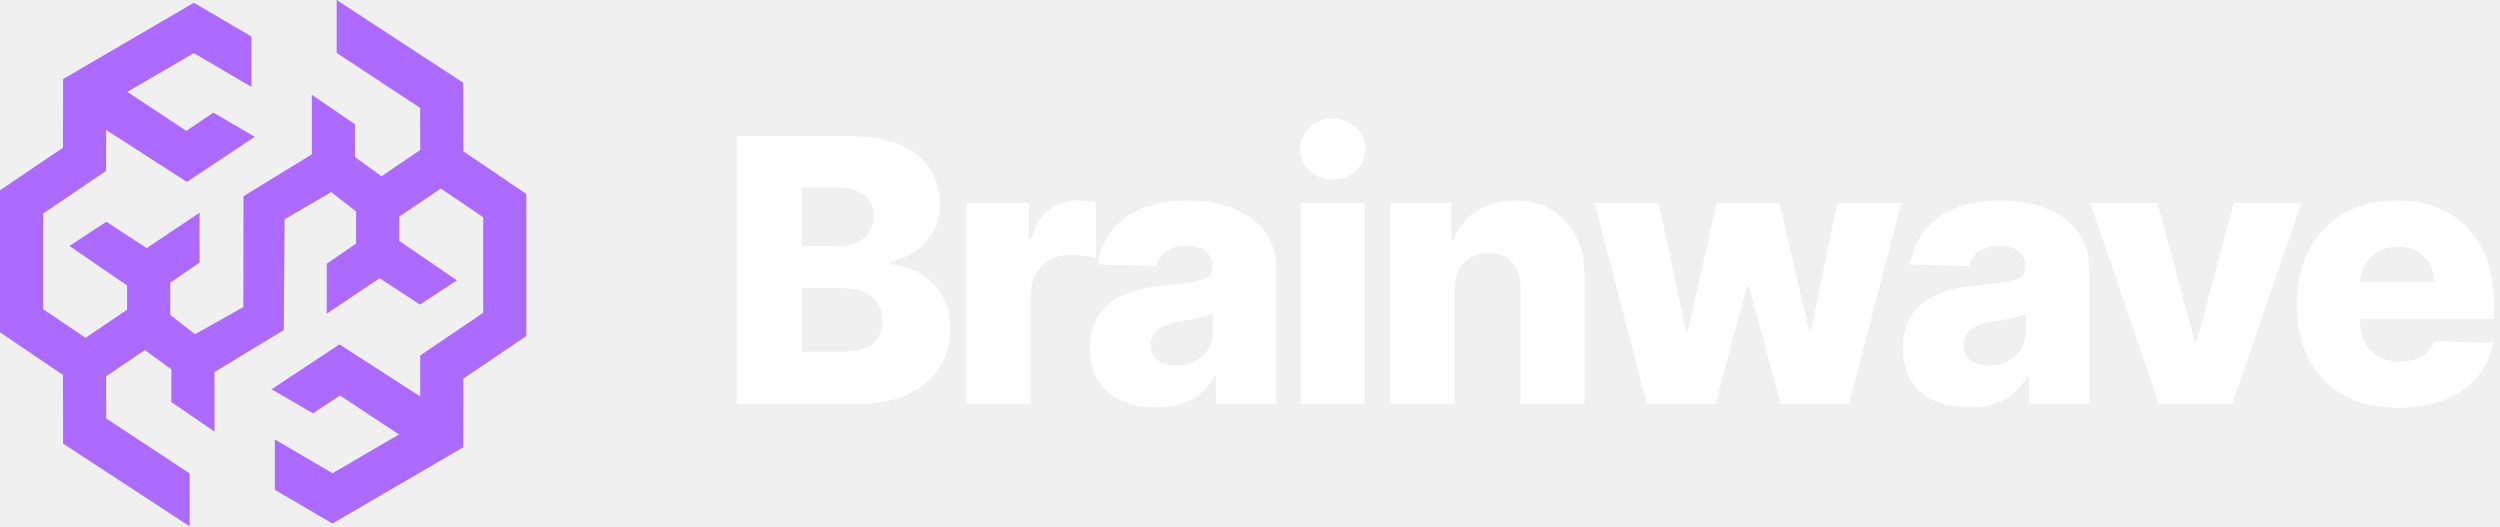
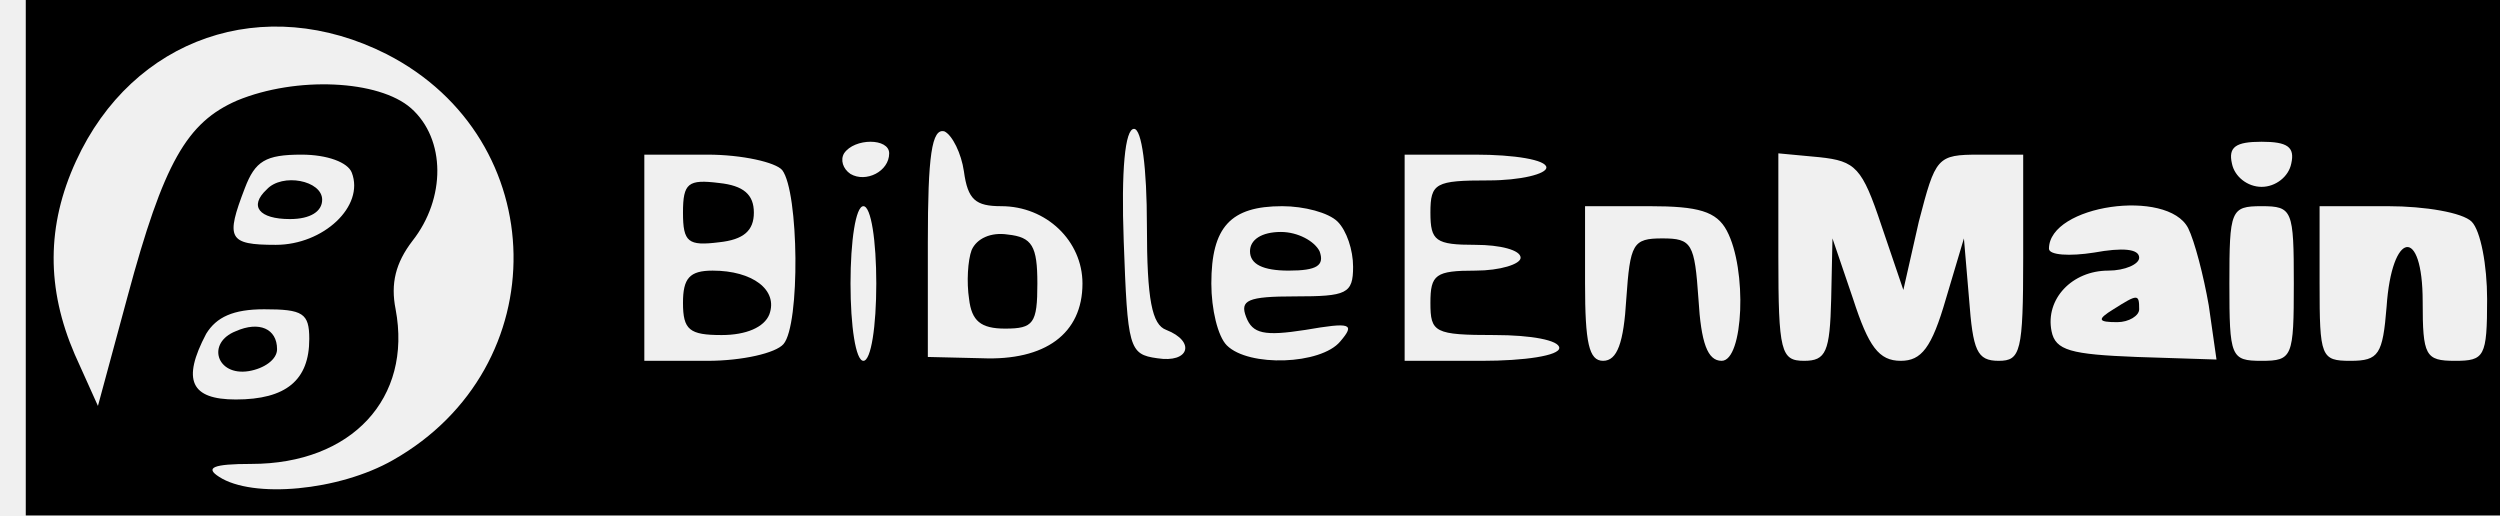
- <svg xmlns="http://www.w3.org/2000/svg" width="190" height="40" viewBox="0 0 190 40">
-   <g fill="none" fill-rule="evenodd">
-     <path fill="#FFF" fill-rule="nonzero" d="M56 30.704 56 10.34 64.492 10.34C66.016 10.34 67.292 10.556 68.32 10.986 69.354 11.417 70.129 12.021 70.646 12.796 71.17 13.572 71.432 14.47 71.432 15.491 71.432 16.266 71.269 16.959 70.945 17.569 70.62 18.172 70.172 18.673 69.602 19.07 69.032 19.468 68.373 19.746 67.624 19.905L67.624 20.104C68.445 20.144 69.204 20.366 69.901 20.771 70.603 21.175 71.167 21.738 71.591 22.461 72.015 23.177 72.227 24.025 72.227 25.006 72.227 26.1 71.949 27.078 71.392 27.94 70.835 28.795 70.03 29.471 68.976 29.968 67.922 30.459 66.642 30.704 65.138 30.704L56 30.704ZM60.922 26.736 63.965 26.736C65.032 26.736 65.817 26.534 66.321 26.13 66.831 25.726 67.087 25.162 67.087 24.44 67.087 23.916 66.964 23.465 66.719 23.087 66.474 22.703 66.126 22.408 65.675 22.202 65.224 21.99 64.684 21.884 64.054 21.884L60.922 21.884 60.922 26.736ZM60.922 18.712 63.646 18.712C64.183 18.712 64.66 18.623 65.078 18.444 65.496 18.265 65.82 18.006 66.053 17.668 66.291 17.33 66.41 16.923 66.41 16.445 66.41 15.762 66.169 15.226 65.685 14.835 65.201 14.443 64.548 14.248 63.726 14.248L60.922 14.248 60.922 18.712ZM73.474 30.704 73.474 15.431 78.197 15.431 78.197 18.215 78.356 18.215C78.634 17.208 79.088 16.459 79.718 15.968 80.348 15.471 81.08 15.222 81.915 15.222 82.141 15.222 82.373 15.239 82.612 15.272 82.85 15.299 83.072 15.342 83.278 15.401L83.278 19.627C83.046 19.548 82.741 19.485 82.363 19.438 81.992 19.392 81.66 19.369 81.369 19.369 80.792 19.369 80.272 19.498 79.808 19.756 79.35 20.008 78.989 20.363 78.724 20.82 78.465 21.271 78.336 21.801 78.336 22.411L78.336 30.704 73.474 30.704ZM87.87 30.962C86.896 30.962 86.031 30.8 85.275 30.475 84.526 30.144 83.933 29.646 83.495 28.984 83.064 28.314 82.849 27.476 82.849 26.468 82.849 25.62 82.998 24.904 83.296 24.32 83.594 23.737 84.005 23.263 84.529 22.898 85.053 22.534 85.656 22.259 86.339 22.073 87.022 21.881 87.751 21.752 88.526 21.685 89.395 21.606 90.094 21.523 90.624 21.437 91.155 21.344 91.539 21.215 91.778 21.049 92.023 20.877 92.146 20.635 92.146 20.323L92.146 20.273C92.146 19.763 91.97 19.369 91.619 19.09 91.267 18.812 90.793 18.673 90.197 18.673 89.554 18.673 89.037 18.812 88.646 19.09 88.255 19.369 88.006 19.753 87.9 20.244L83.415 20.084C83.548 19.157 83.889 18.328 84.44 17.599 84.996 16.863 85.759 16.286 86.727 15.869 87.701 15.444 88.871 15.232 90.237 15.232 91.211 15.232 92.109 15.348 92.931 15.58 93.753 15.806 94.469 16.137 95.079 16.575 95.689 17.005 96.159 17.536 96.491 18.166 96.829 18.795 96.998 19.514 96.998 20.323L96.998 30.704 92.424 30.704 92.424 28.576 92.305 28.576C92.033 29.093 91.685 29.53 91.261 29.889 90.843 30.247 90.349 30.515 89.779 30.694 89.216 30.873 88.579 30.962 87.87 30.962ZM89.371 27.78C89.895 27.78 90.366 27.674 90.783 27.462 91.208 27.25 91.546 26.959 91.798 26.587 92.049 26.209 92.175 25.772 92.175 25.275L92.175 23.823C92.036 23.896 91.867 23.962 91.668 24.022 91.476 24.082 91.264 24.138 91.032 24.191 90.8 24.244 90.561 24.291 90.316 24.33 90.071 24.37 89.835 24.407 89.61 24.44 89.153 24.512 88.762 24.625 88.437 24.778 88.119 24.93 87.873 25.129 87.701 25.374 87.535 25.613 87.453 25.898 87.453 26.229 87.453 26.733 87.632 27.118 87.989 27.383 88.354 27.648 88.815 27.78 89.371 27.78ZM98.851 30.704 98.851 15.431 103.713 15.431 103.713 30.704 98.851 30.704ZM101.287 13.651C100.604 13.651 100.018 13.426 99.527 12.975 99.037 12.518 98.791 11.968 98.791 11.325 98.791 10.688 99.037 10.145 99.527 9.694 100.018 9.236 100.604 9.008 101.287 9.008 101.976 9.008 102.563 9.236 103.047 9.694 103.537 10.145 103.783 10.688 103.783 11.325 103.783 11.968 103.537 12.518 103.047 12.975 102.563 13.426 101.976 13.651 101.287 13.651ZM110.55 21.994 110.55 30.704 105.688 30.704 105.688 15.431 110.312 15.431 110.312 18.235 110.481 18.235C110.819 17.3 111.395 16.568 112.211 16.038 113.026 15.501 113.997 15.232 115.124 15.232 116.198 15.232 117.129 15.474 117.918 15.958 118.714 16.435 119.33 17.105 119.768 17.967 120.212 18.822 120.43 19.823 120.424 20.97L120.424 30.704 115.562 30.704 115.562 21.924C115.568 21.076 115.353 20.413 114.915 19.935 114.484 19.458 113.884 19.22 113.116 19.22 112.605 19.22 112.154 19.332 111.763 19.558 111.379 19.776 111.08 20.091 110.868 20.502 110.663 20.913 110.557 21.41 110.55 21.994Z" />
-     <polygon fill="#FFF" fill-rule="nonzero" points="125.168 30.704 121.19 15.431 126.073 15.431 128.131 25.215 128.26 25.215 130.467 15.431 135.23 15.431 137.497 25.146 137.627 25.146 139.625 15.431 144.507 15.431 140.52 30.704 135.32 30.704 132.933 21.805 132.764 21.805 130.378 30.704" />
-     <path fill="#FFF" fill-rule="nonzero" d="M149.644,30.962 C148.67,30.962 147.805,30.8 147.049,30.475 C146.3,30.144 145.706,29.646 145.269,28.984 C144.838,28.314 144.623,27.476 144.623,26.468 C144.623,25.62 144.772,24.904 145.07,24.32 C145.368,23.737 145.779,23.263 146.303,22.898 C146.827,22.534 147.43,22.259 148.113,22.073 C148.796,21.881 149.525,21.752 150.3,21.685 C151.169,21.606 151.868,21.523 152.398,21.437 C152.929,21.344 153.313,21.215 153.552,21.049 C153.797,20.877 153.92,20.635 153.92,20.323 L153.92,20.273 C153.92,19.763 153.744,19.369 153.393,19.09 C153.041,18.812 152.567,18.673 151.971,18.673 C151.328,18.673 150.811,18.812 150.42,19.09 C150.028,19.369 149.78,19.753 149.674,20.244 L145.189,20.084 C145.322,19.157 145.663,18.328 146.214,17.599 C146.77,16.863 147.533,16.286 148.501,15.869 C149.475,15.444 150.645,15.232 152.01,15.232 C152.985,15.232 153.883,15.348 154.705,15.58 C155.527,15.806 156.243,16.137 156.853,16.575 C157.463,17.005 157.933,17.536 158.265,18.166 C158.603,18.795 158.772,19.514 158.772,20.323 L158.772,30.704 L154.198,30.704 L154.198,28.576 L154.079,28.576 C153.807,29.093 153.459,29.53 153.035,29.889 C152.617,30.247 152.123,30.515 151.553,30.694 C150.99,30.873 150.353,30.962 149.644,30.962 Z M151.145,27.78 C151.669,27.78 152.14,27.674 152.557,27.462 C152.982,27.25 153.32,26.959 153.572,26.587 C153.823,26.209 153.949,25.772 153.949,25.275 L153.949,23.823 C153.81,23.896 153.641,23.962 153.442,24.022 C153.25,24.082 153.038,24.138 152.806,24.191 C152.574,24.244 152.335,24.291 152.09,24.33 C151.845,24.37 151.609,24.407 151.384,24.44 C150.927,24.512 150.536,24.625 150.211,24.778 C149.893,24.93 149.647,25.129 149.475,25.374 C149.309,25.613 149.226,25.898 149.226,26.229 C149.226,26.733 149.405,27.118 149.763,27.383 C150.128,27.648 150.589,27.78 151.145,27.78 Z" />
-     <polygon fill="#FFF" fill-rule="nonzero" points="174.893 15.431 169.653 30.704 164.085 30.704 158.855 15.431 163.976 15.431 166.79 25.951 166.949 25.951 169.773 15.431" />
-     <path fill="#FFF" fill-rule="nonzero" d="M182.285,30.992 C180.687,30.992 179.308,30.677 178.148,30.048 C176.995,29.411 176.107,28.506 175.484,27.333 C174.867,26.153 174.559,24.751 174.559,23.127 C174.559,21.549 174.87,20.171 175.493,18.991 C176.117,17.804 176.995,16.883 178.128,16.227 C179.262,15.564 180.598,15.232 182.136,15.232 C183.223,15.232 184.217,15.401 185.118,15.739 C186.02,16.077 186.799,16.578 187.455,17.241 C188.111,17.904 188.622,18.722 188.986,19.697 C189.351,20.665 189.533,21.775 189.533,23.028 L189.533,24.241 L176.259,24.241 L176.259,21.417 L185.009,21.417 C185.002,20.9 184.88,20.439 184.641,20.035 C184.403,19.63 184.074,19.316 183.657,19.09 C183.246,18.858 182.772,18.742 182.235,18.742 C181.691,18.742 181.204,18.865 180.773,19.11 C180.342,19.349 180.001,19.677 179.749,20.095 C179.497,20.505 179.365,20.973 179.351,21.497 L179.351,24.37 C179.351,24.993 179.474,25.54 179.719,26.011 C179.965,26.475 180.313,26.836 180.763,27.095 C181.214,27.353 181.751,27.482 182.374,27.482 C182.805,27.482 183.196,27.423 183.547,27.303 C183.899,27.184 184.2,27.008 184.452,26.776 C184.704,26.544 184.893,26.259 185.019,25.921 L189.484,26.05 C189.298,27.051 188.89,27.923 188.261,28.666 C187.637,29.401 186.819,29.975 185.805,30.386 C184.79,30.79 183.617,30.992 182.285,30.992 Z" />
-     <polygon fill="#AC6AFF" fill-rule="nonzero" points="35.213 11.501 35.206 6.288 25.586 0 25.586 4.022 31.931 8.2 31.936 11.402 28.988 13.398 26.977 11.931 26.977 9.446 23.7 7.204 23.7 11.727 18.505 14.915 18.495 23.335 14.822 25.403 12.937 23.926 12.937 21.488 15.169 19.959 15.169 19.939 15.169 16.166 11.152 18.854 8.081 16.856 5.276 18.693 9.659 21.694 9.659 23.536 6.5 25.674 3.277 23.492 3.277 16.23 8.062 12.991 8.066 9.875 14.203 13.827 19.361 10.394 16.216 8.559 14.159 9.947 9.677 6.983 14.731 4.036 19.11 6.603 19.11 2.775 14.736 .211 4.794 6.008 4.787 11.223 0 14.465 0 25.257 4.787 28.499 4.794 33.714 14.414 40 14.414 35.981 8.069 31.803 8.064 28.601 11.012 26.605 13.023 28.072 13.023 30.557 16.3 32.798 16.3 28.275 21.569 25.088 21.628 16.667 25.178 14.599 27.063 16.076 27.063 18.514 24.831 20.043 24.831 20.063 24.831 23.837 28.848 21.148 31.919 23.146 34.724 21.309 30.34 18.306 30.34 16.466 33.5 14.329 36.723 16.511 36.723 23.772 31.939 27.012 31.934 30.127 25.797 26.173 20.639 29.584 23.784 31.416 25.841 30.055 30.323 33.019 25.269 35.966 20.89 33.399 20.89 37.225 25.264 39.789 35.206 33.995 35.213 28.779 40 25.537 40 14.743" />
+ <svg xmlns="http://www.w3.org/2000/svg" version="1.0" width="194pt" height="40pt" viewBox="0 0 190 40" preserveAspectRatio="xMidYMid meet">
+   <g transform="translate(0,40) scale(0.1,-0.1)" fill="#000000" stroke="none">
+     <path d="M0 200 l0 -200 970 0 970 0 0 200 0 200 -970 0 -970 0 0 -200z m280 158 c129 -66 132 -243 5 -315 -42 -24 -109 -30 -135 -13 -11 7 -5 10 25 10 78 0 125 51 112 120 -4 20 0 36 13 53 26 33 26 79 -1 103 -25 22 -89 25 -135 6 -39 -17 -57 -48 -85 -152 l-23 -85 -18 40 c-22 51 -22 100 1 150 44 96 146 131 241 83z m448 -91 c3 -22 9 -27 29 -27 35 0 63 -27 63 -60 0 -39 -29 -60 -78 -58 l-42 1 0 89 c0 67 3 89 13 86 6 -3 13 -17 15 -31z m142 -42 c0 -58 4 -77 15 -81 23 -9 18 -26 -7 -22 -22 3 -23 8 -26 91 -2 55 1 87 8 87 6 0 10 -30 10 -75z m-200 56 c0 -14 -18 -23 -30 -16 -6 4 -8 11 -5 16 8 12 35 12 35 0z m1088 -8 c-2 -10 -12 -18 -23 -18 -11 0 -21 8 -23 18 -3 13 3 17 23 17 20 0 26 -4 23 -17z m-1505 -7 c10 -26 -22 -56 -59 -56 -37 0 -39 5 -24 44 8 21 16 26 44 26 20 0 36 -6 39 -14z m334 2 c13 -17 14 -120 1 -135 -6 -7 -32 -13 -59 -13 l-49 0 0 80 0 80 49 0 c27 0 53 -6 58 -12z m593 2 c0 -5 -20 -10 -45 -10 -41 0 -45 -2 -45 -25 0 -22 4 -25 35 -25 19 0 35 -4 35 -10 0 -5 -16 -10 -35 -10 -31 0 -35 -3 -35 -25 0 -23 3 -25 50 -25 28 0 50 -4 50 -10 0 -6 -27 -10 -60 -10 l-60 0 0 80 0 80 55 0 c30 0 55 -4 55 -10z m260 -45 l17 -50 12 53 c13 50 14 52 47 52 l34 0 0 -80 c0 -73 -2 -80 -19 -80 -17 0 -20 8 -23 48 l-4 47 -14 -47 c-11 -38 -19 -48 -35 -48 -17 0 -25 11 -37 48 l-16 47 -1 -47 c-1 -41 -4 -48 -21 -48 -18 0 -20 7 -20 81 l0 80 32 -3 c28 -3 33 -8 48 -53z m-780 -45 c0 -33 -4 -60 -10 -60 -6 0 -10 27 -10 60 0 33 4 60 10 60 6 0 10 -27 10 -60z m358 48 c7 -7 12 -22 12 -35 0 -21 -5 -23 -45 -23 -37 0 -43 -3 -38 -16 5 -13 14 -15 46 -10 35 6 39 5 27 -9 -15 -18 -71 -20 -88 -3 -7 7 -12 28 -12 48 0 44 15 60 55 60 17 0 36 -5 43 -12z m302 -7 c16 -30 13 -101 -4 -101 -11 0 -16 14 -18 48 -3 43 -5 47 -28 47 -23 0 -25 -4 -28 -47 -2 -34 -7 -48 -18 -48 -11 0 -14 14 -14 60 l0 60 50 0 c38 0 52 -4 60 -19z m358 2 c5 -10 12 -37 16 -60 l6 -42 -62 2 c-51 2 -63 5 -66 20 -5 25 16 47 44 47 13 0 24 5 24 10 0 7 -13 8 -35 4 -19 -3 -35 -2 -35 3 0 34 92 47 108 16z m82 -43 c0 -57 -1 -60 -25 -60 -24 0 -25 3 -25 60 0 57 1 60 25 60 24 0 25 -3 25 -60z m138 48 c7 -7 12 -34 12 -60 0 -45 -2 -48 -25 -48 -23 0 -25 4 -25 46 0 59 -24 55 -28 -4 -3 -37 -6 -42 -28 -42 -23 0 -24 3 -24 60 l0 60 53 0 c29 0 58 -5 65 -12z m-1678 -91 c0 -32 -18 -47 -57 -47 -35 0 -42 15 -23 51 8 13 21 19 45 19 30 0 35 -3 35 -23z" />
+     <path d="M734 206 c-3 -8 -4 -25 -2 -38 2 -17 9 -23 28 -23 22 0 25 4 25 35 0 29 -4 36 -23 38 -13 2 -24 -3 -28 -12z" />
+     <path d="M187 253 c-14 -13 -6 -23 18 -23 16 0 25 6 25 15 0 15 -31 21 -43 8z" />
+     <path d="M510 235 c0 -23 4 -26 28 -23 19 2 27 9 27 23 0 14 -8 21 -27 23 -24 3 -28 0 -28 -23z" />
+     <path d="M510 165 c0 -21 5 -25 30 -25 19 0 33 6 37 16 7 19 -13 34 -44 34 -18 0 -23 -6 -23 -25z" />
+     <path d="M950 205 c0 -10 10 -15 30 -15 22 0 28 4 24 15 -4 8 -17 15 -30 15 -15 0 -24 -6 -24 -15z" />
+     <path d="M1620 160 c-13 -8 -12 -10 3 -10 9 0 17 5 17 10 0 12 -1 12 -20 0z" />
+     <path d="M163 143 c-23 -9 -15 -35 10 -31 12 2 22 9 22 17 0 16 -14 22 -32 14z" />
  </g>
</svg>
